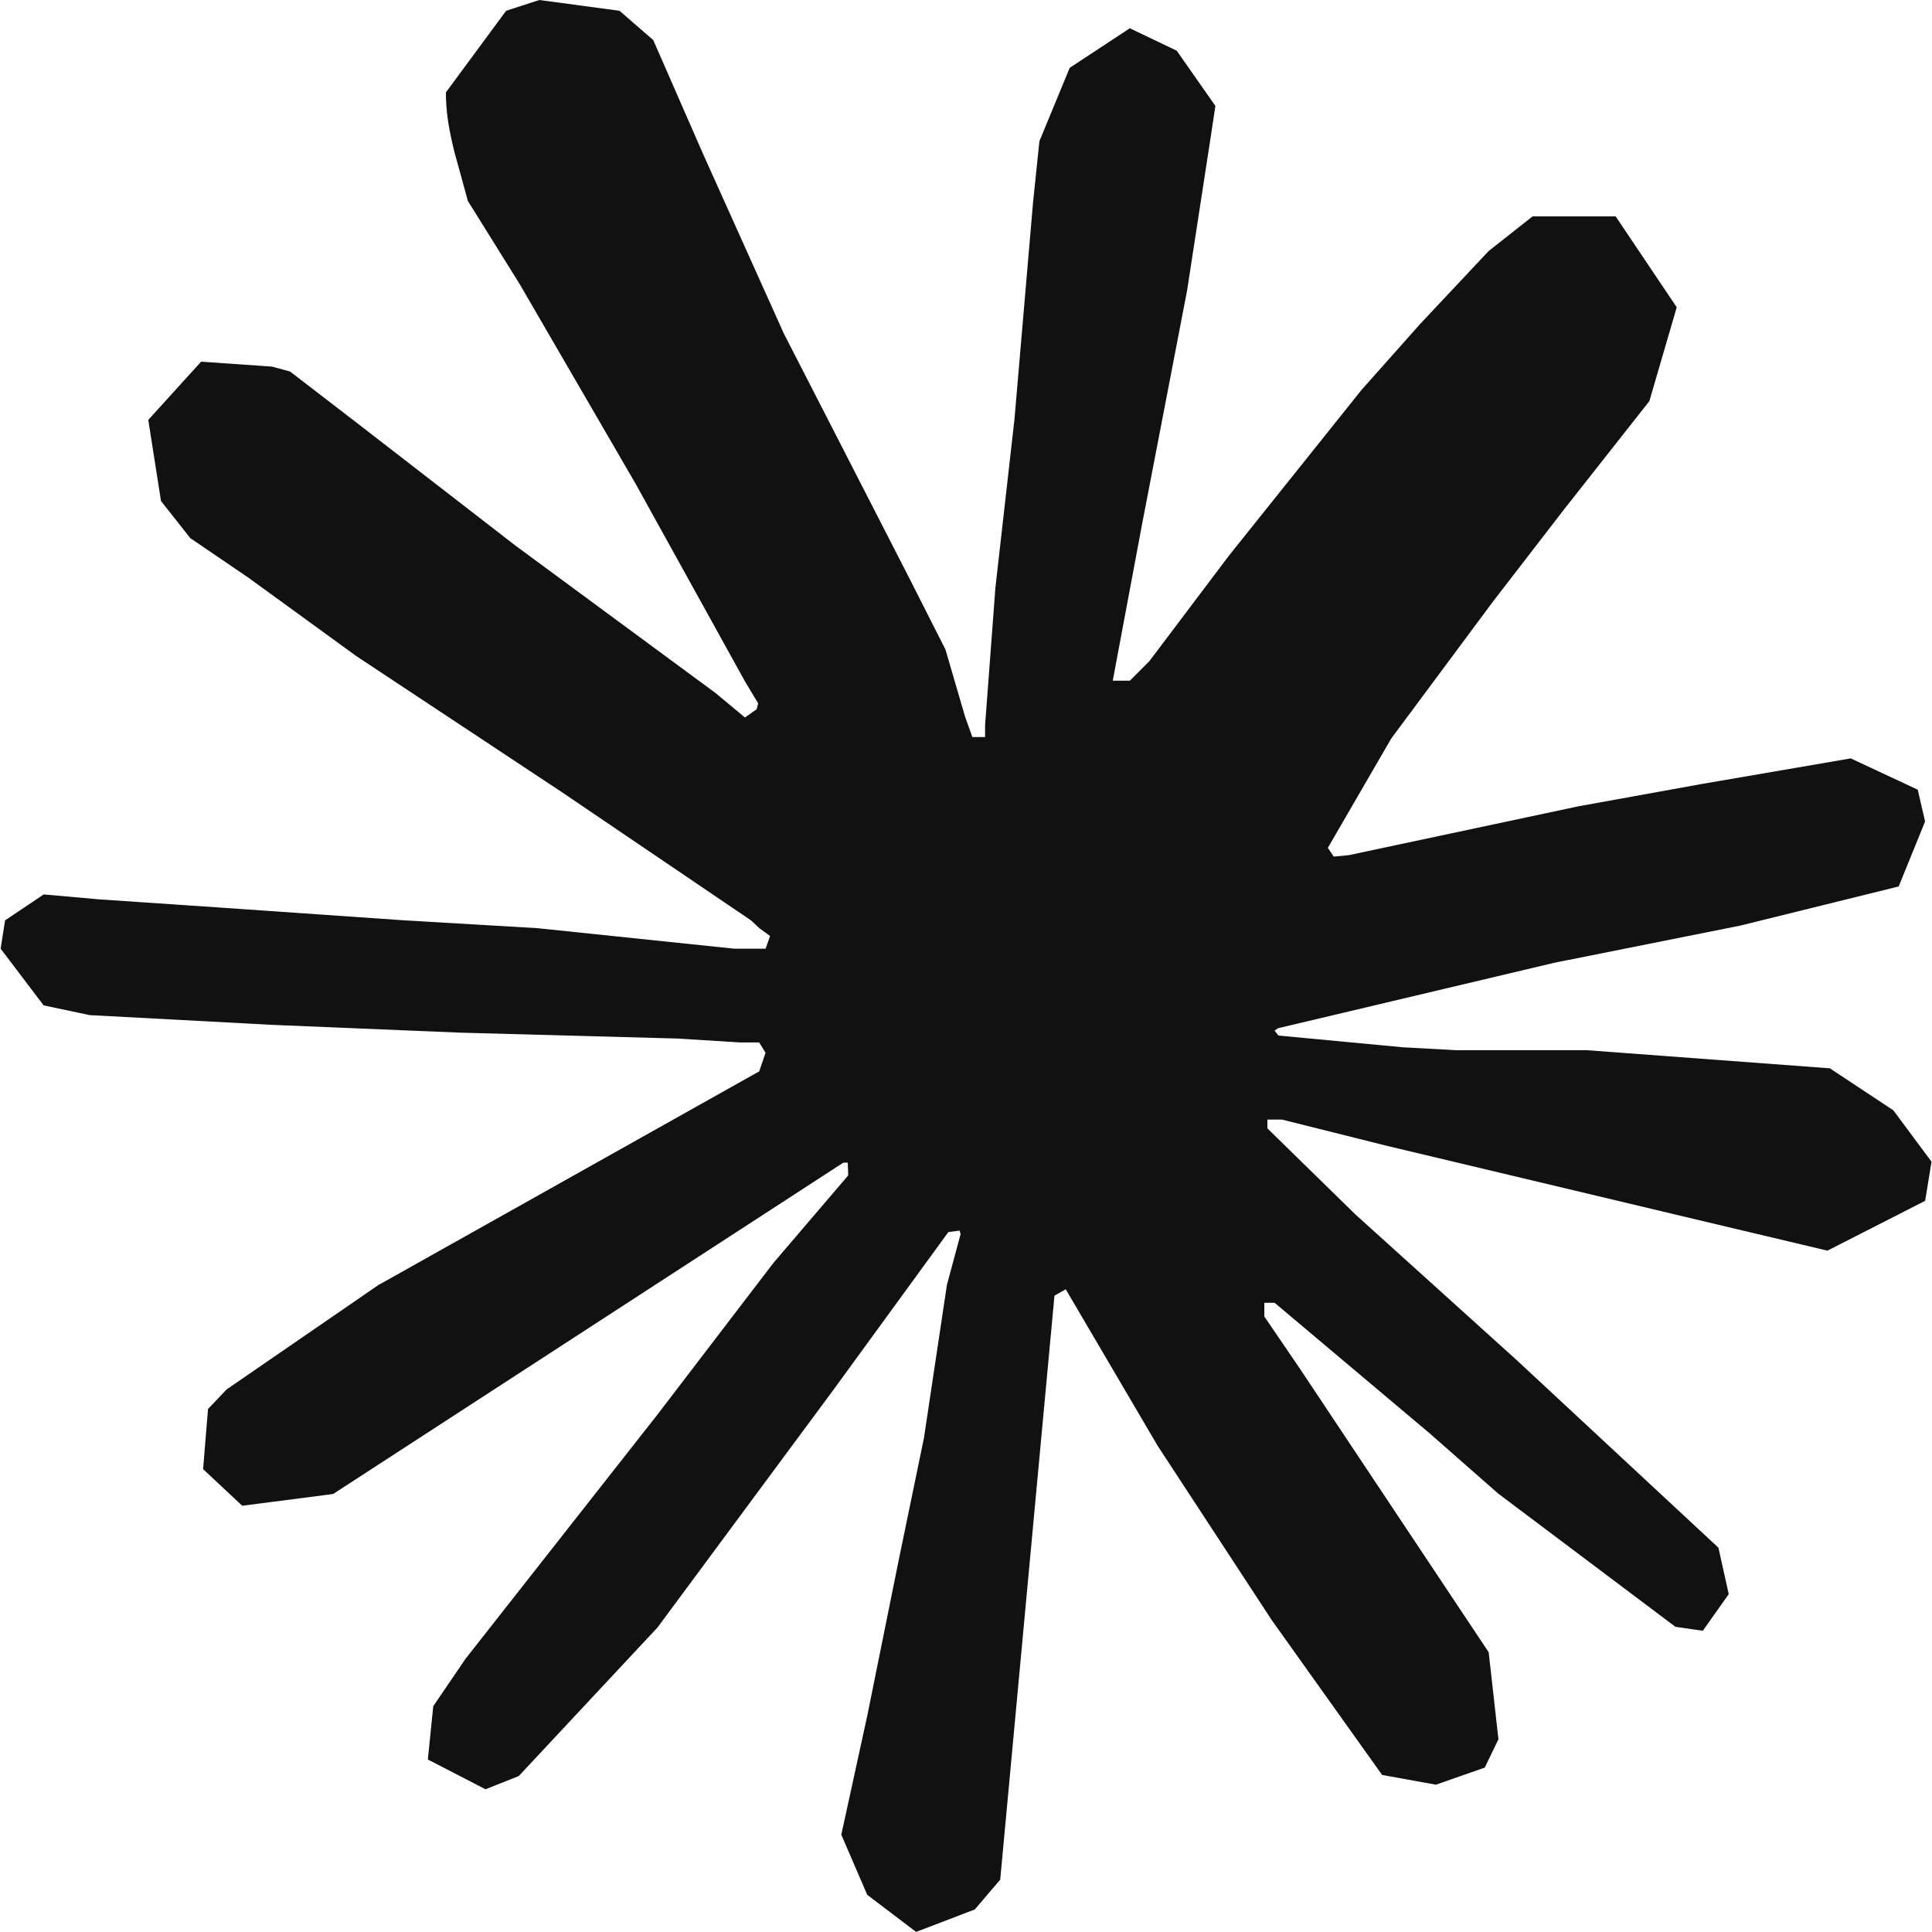
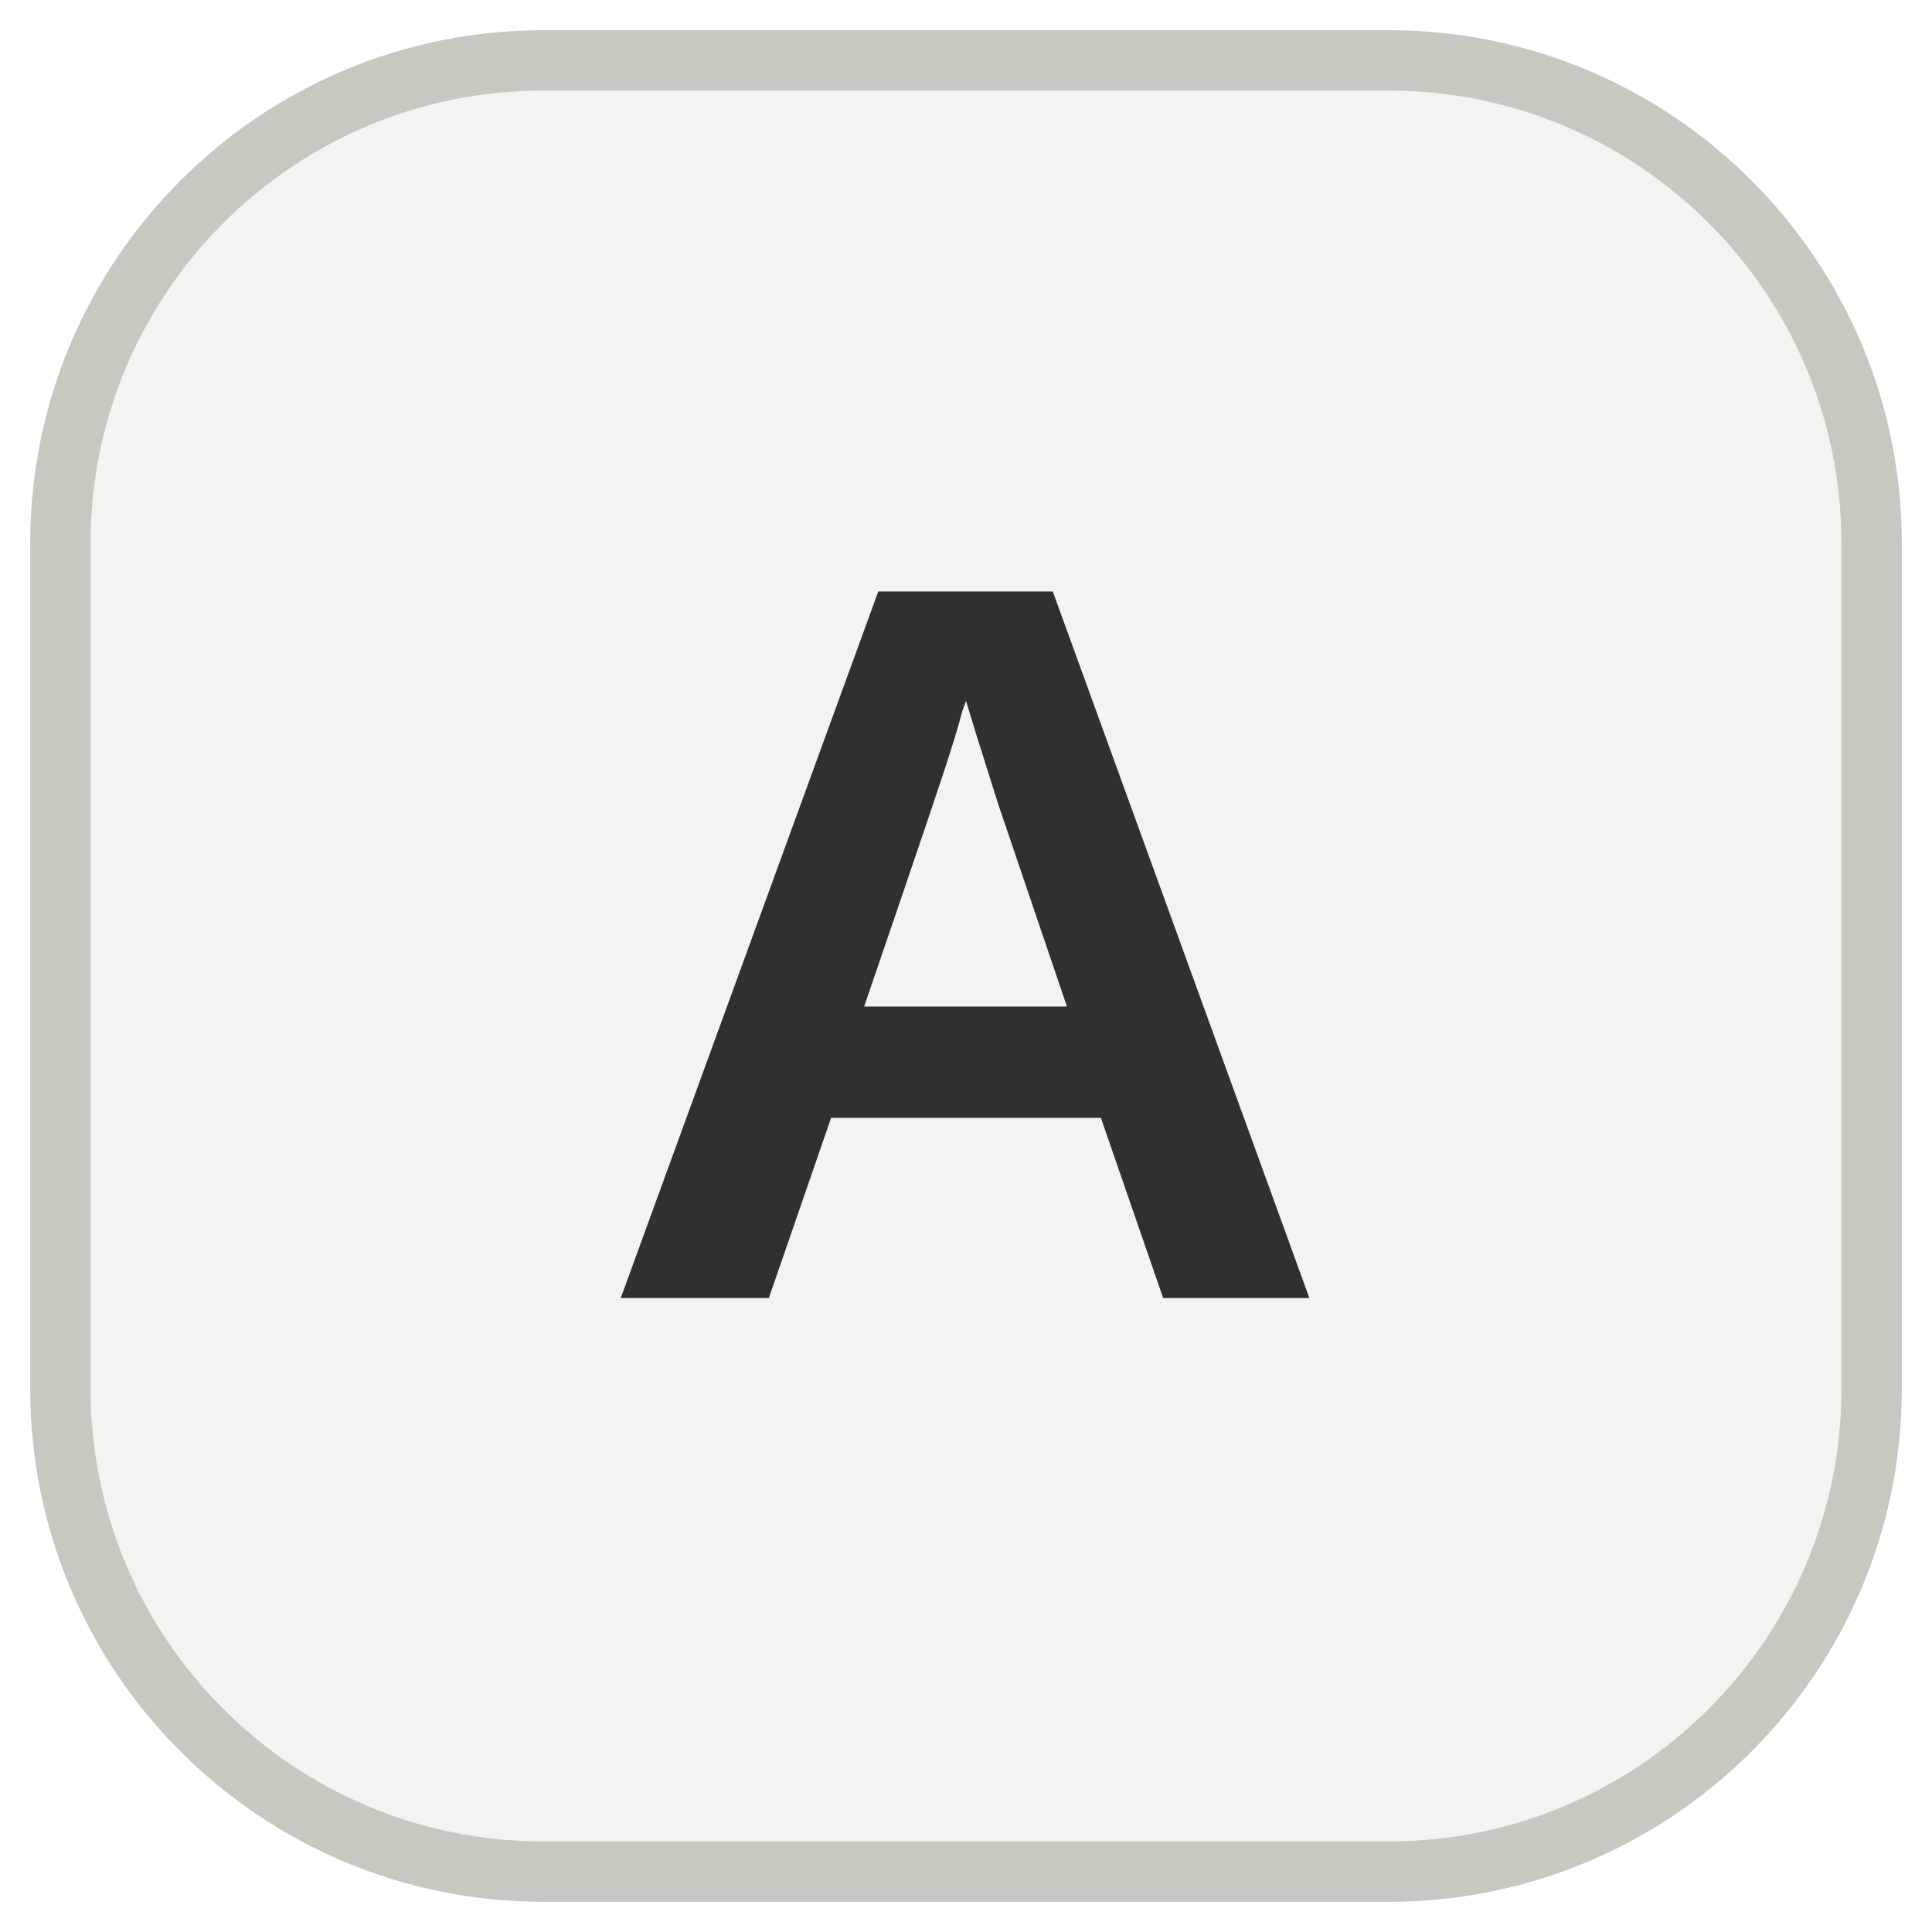
- <svg xmlns="http://www.w3.org/2000/svg" fill="#111111" role="img" viewBox="0 0 24 24">
-   <path d="m4.714 15.956 4.717-2.647.079-.231-.079-.128h-.231l-.789-.049-2.696-.073-2.337-.097-2.265-.121-.571-.121-.534-.704.055-.352.48-.322.686.061 1.518.103 2.277.158 1.651.097 2.447.255h.389l.055-.158-.134-.097-.103-.097L6.973 9.836l-2.55-1.688-1.336-.971-.723-.492-.364-.461-.158-1.008.656-.723.88.061.225.061.892.686 1.906 1.475 2.489 1.834.364.303.146-.103.018-.073-.164-.273-1.354-2.447-1.445-2.489-.643-1.032-.17-.619c-.061-.255-.103-.467-.103-.729L6.287.134 6.7 0l.996.134.419.364.619 1.415 1.002 2.228 1.554 3.03.455.898.243.832.091.255h.158v-.146l.128-1.706.237-2.095.231-2.696.079-.759.376-.911.747-.492.583.279.48.686-.067.443-.285 1.852-.559 2.902-.364 1.943h.212l.243-.243.984-1.305 1.651-2.064.729-.82.85-.905.546-.431h1.032l.759 1.129-.34 1.166-1.062 1.348-.88 1.141-1.263 1.7-.789 1.36.073.109.188-.018 2.853-.607 1.542-.279 1.84-.316.832.389.091.395-.328.807-1.967.486-2.307.461-3.436.814-.043.03.049.061 1.548.146.662.036h1.621l3.018.225.789.522.474.638-.079.486-1.214.619-1.639-.389-3.825-.911-1.311-.328h-.182v.109l1.093 1.069 2.003 1.809 2.507 2.331.128.577-.322.455-.34-.049-2.204-1.657-.85-.747-1.925-1.621h-.128v.17l.443.65 2.344 3.521.121 1.081-.17.352-.607.212-.668-.121-1.372-1.925L14.38 17.959l-1.141-1.943-.14.079-.674 7.255-.316.37-.729.279-.607-.461-.322-.747.322-1.475.389-1.925.316-1.53.285-1.9.17-.631-.012-.043-.14.018-1.433 1.967-2.18 2.945-1.724 1.846-.413.164-.716-.37.067-.662.401-.589 2.386-3.036 1.439-1.882.929-1.087-.006-.158h-.055l-6.338 4.116-1.129.146-.486-.455.061-.747.231-.243 1.906-1.311Z" />
+ <svg xmlns="http://www.w3.org/2000/svg" viewBox="0 0 32 32" role="img">
+   <rect x="1" y="1" width="30" height="30" rx="8" fill="#f3f3ef" stroke="#c8c8c1" />
+   <text x="16" y="21.5" text-anchor="middle" font-family="Arial,sans-serif" font-size="17" font-weight="600" fill="#30302d">A</text>
</svg>
